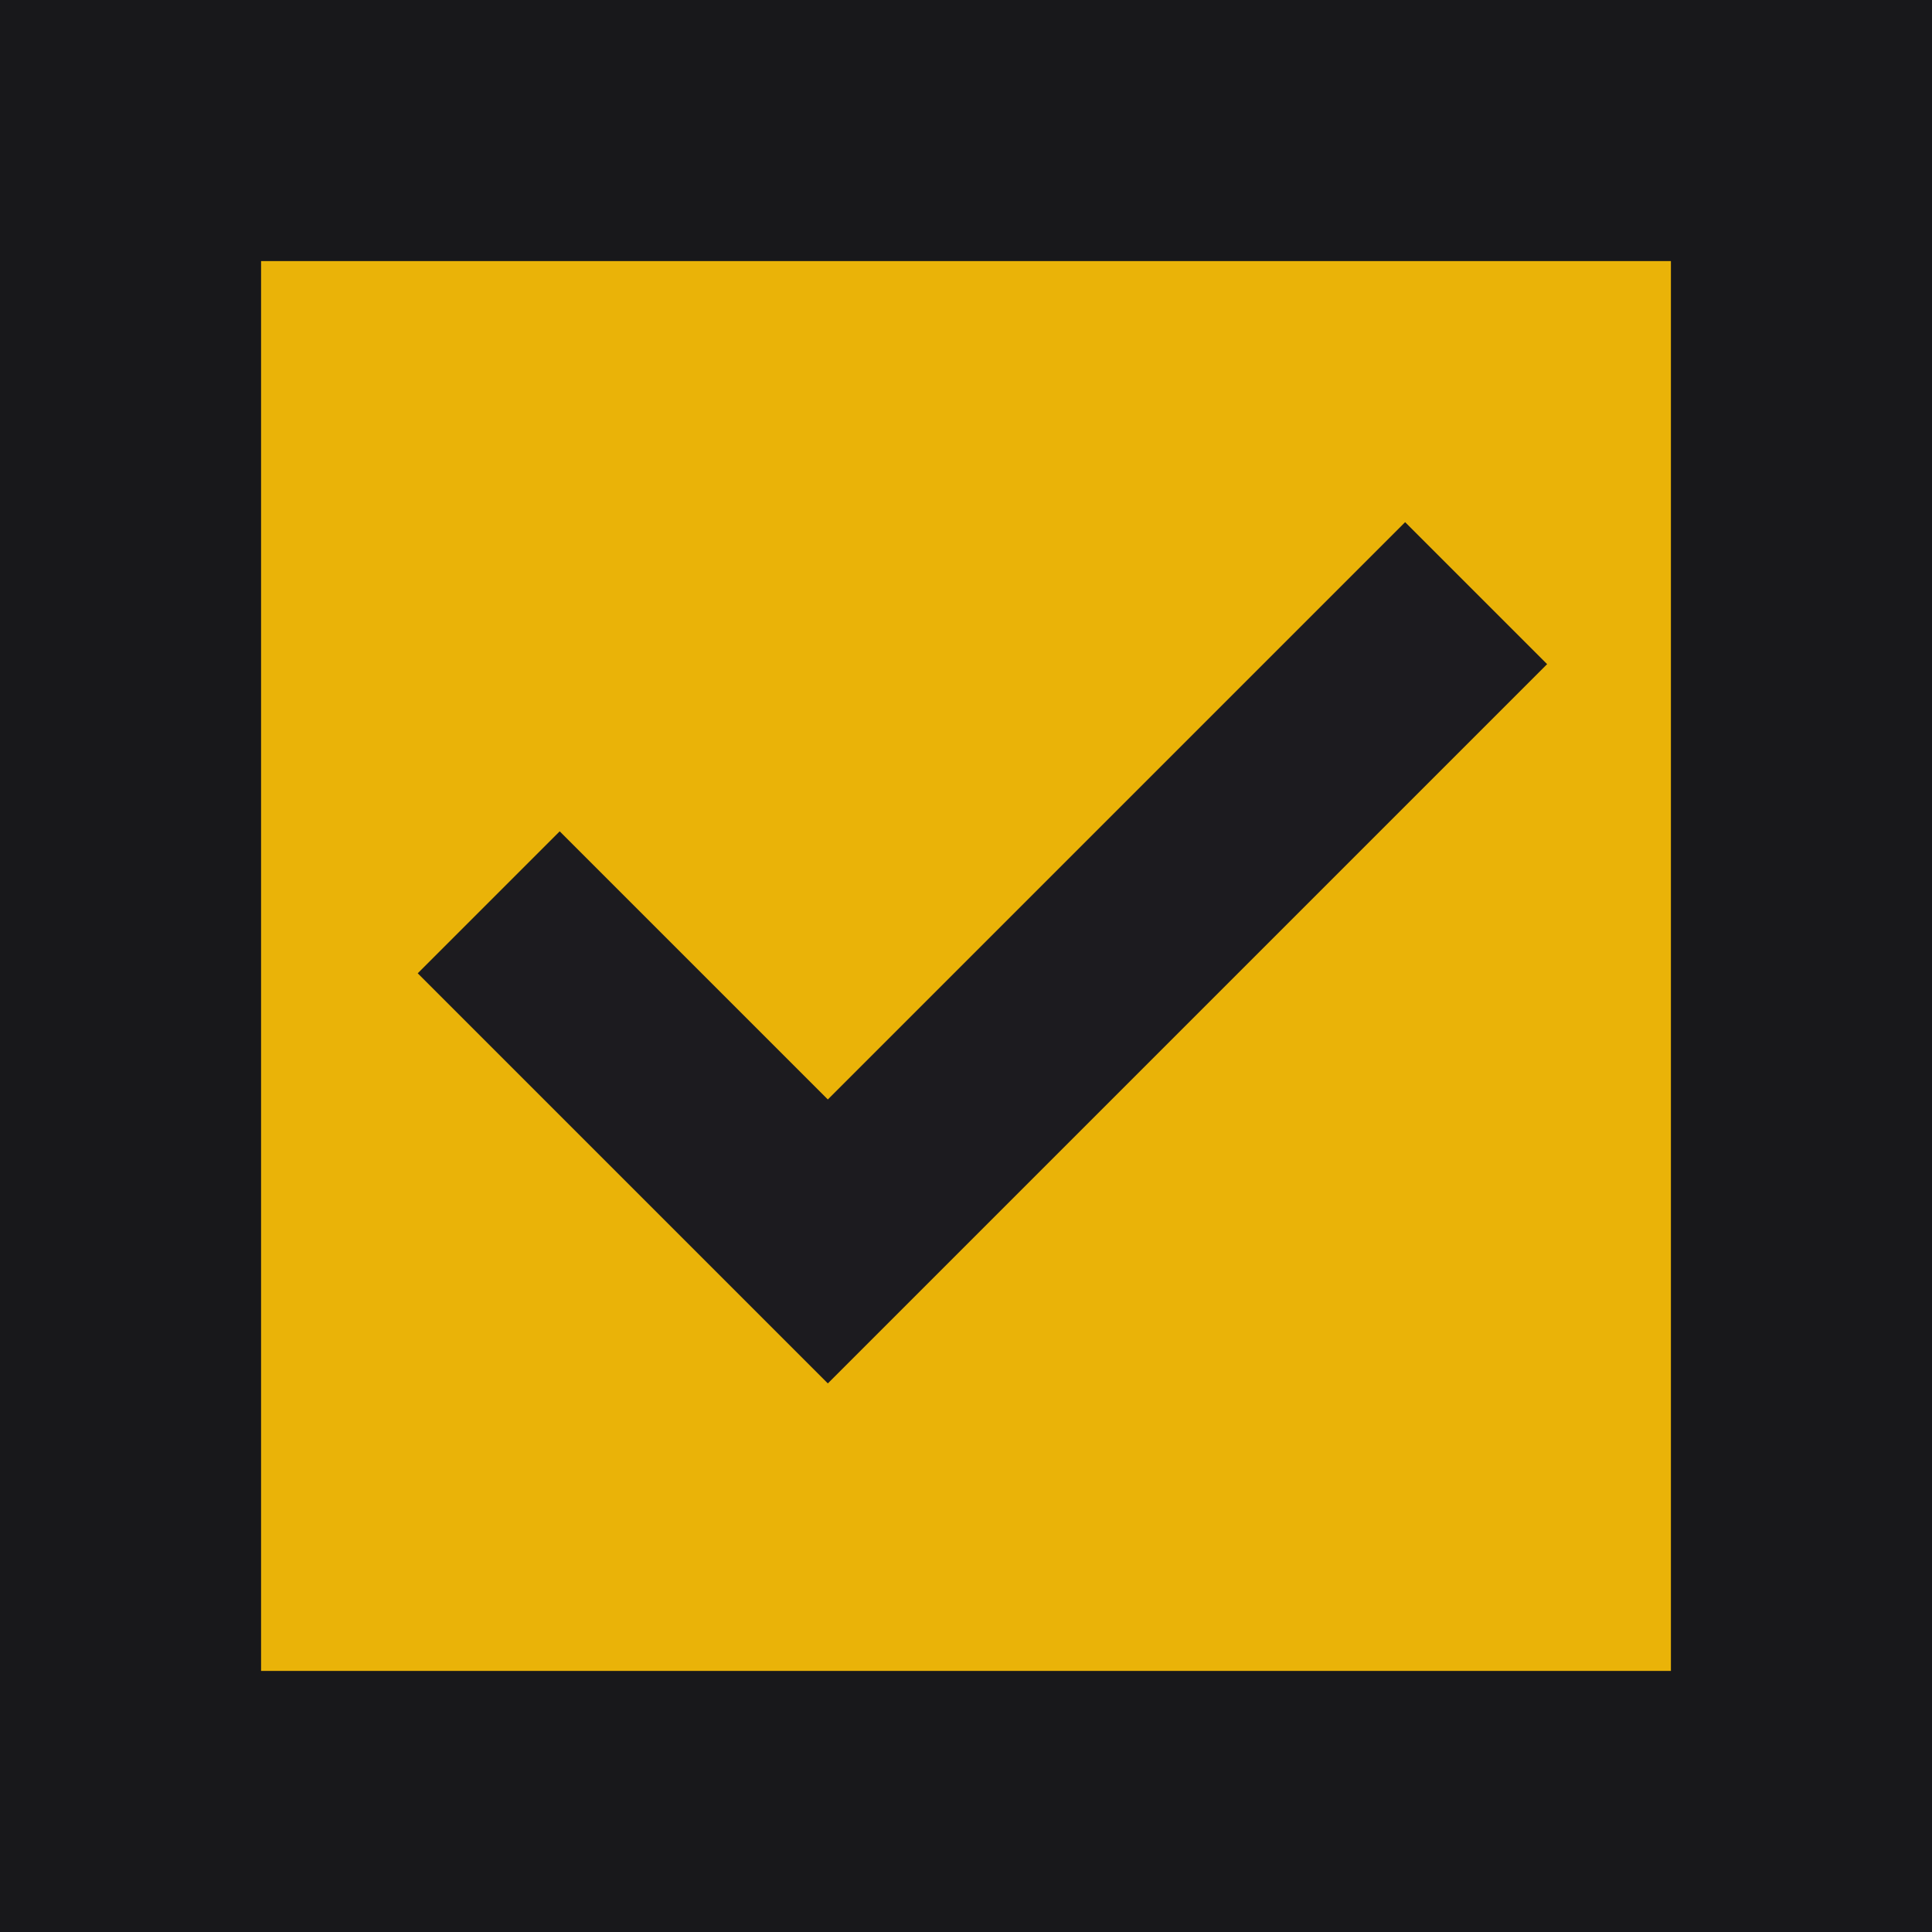
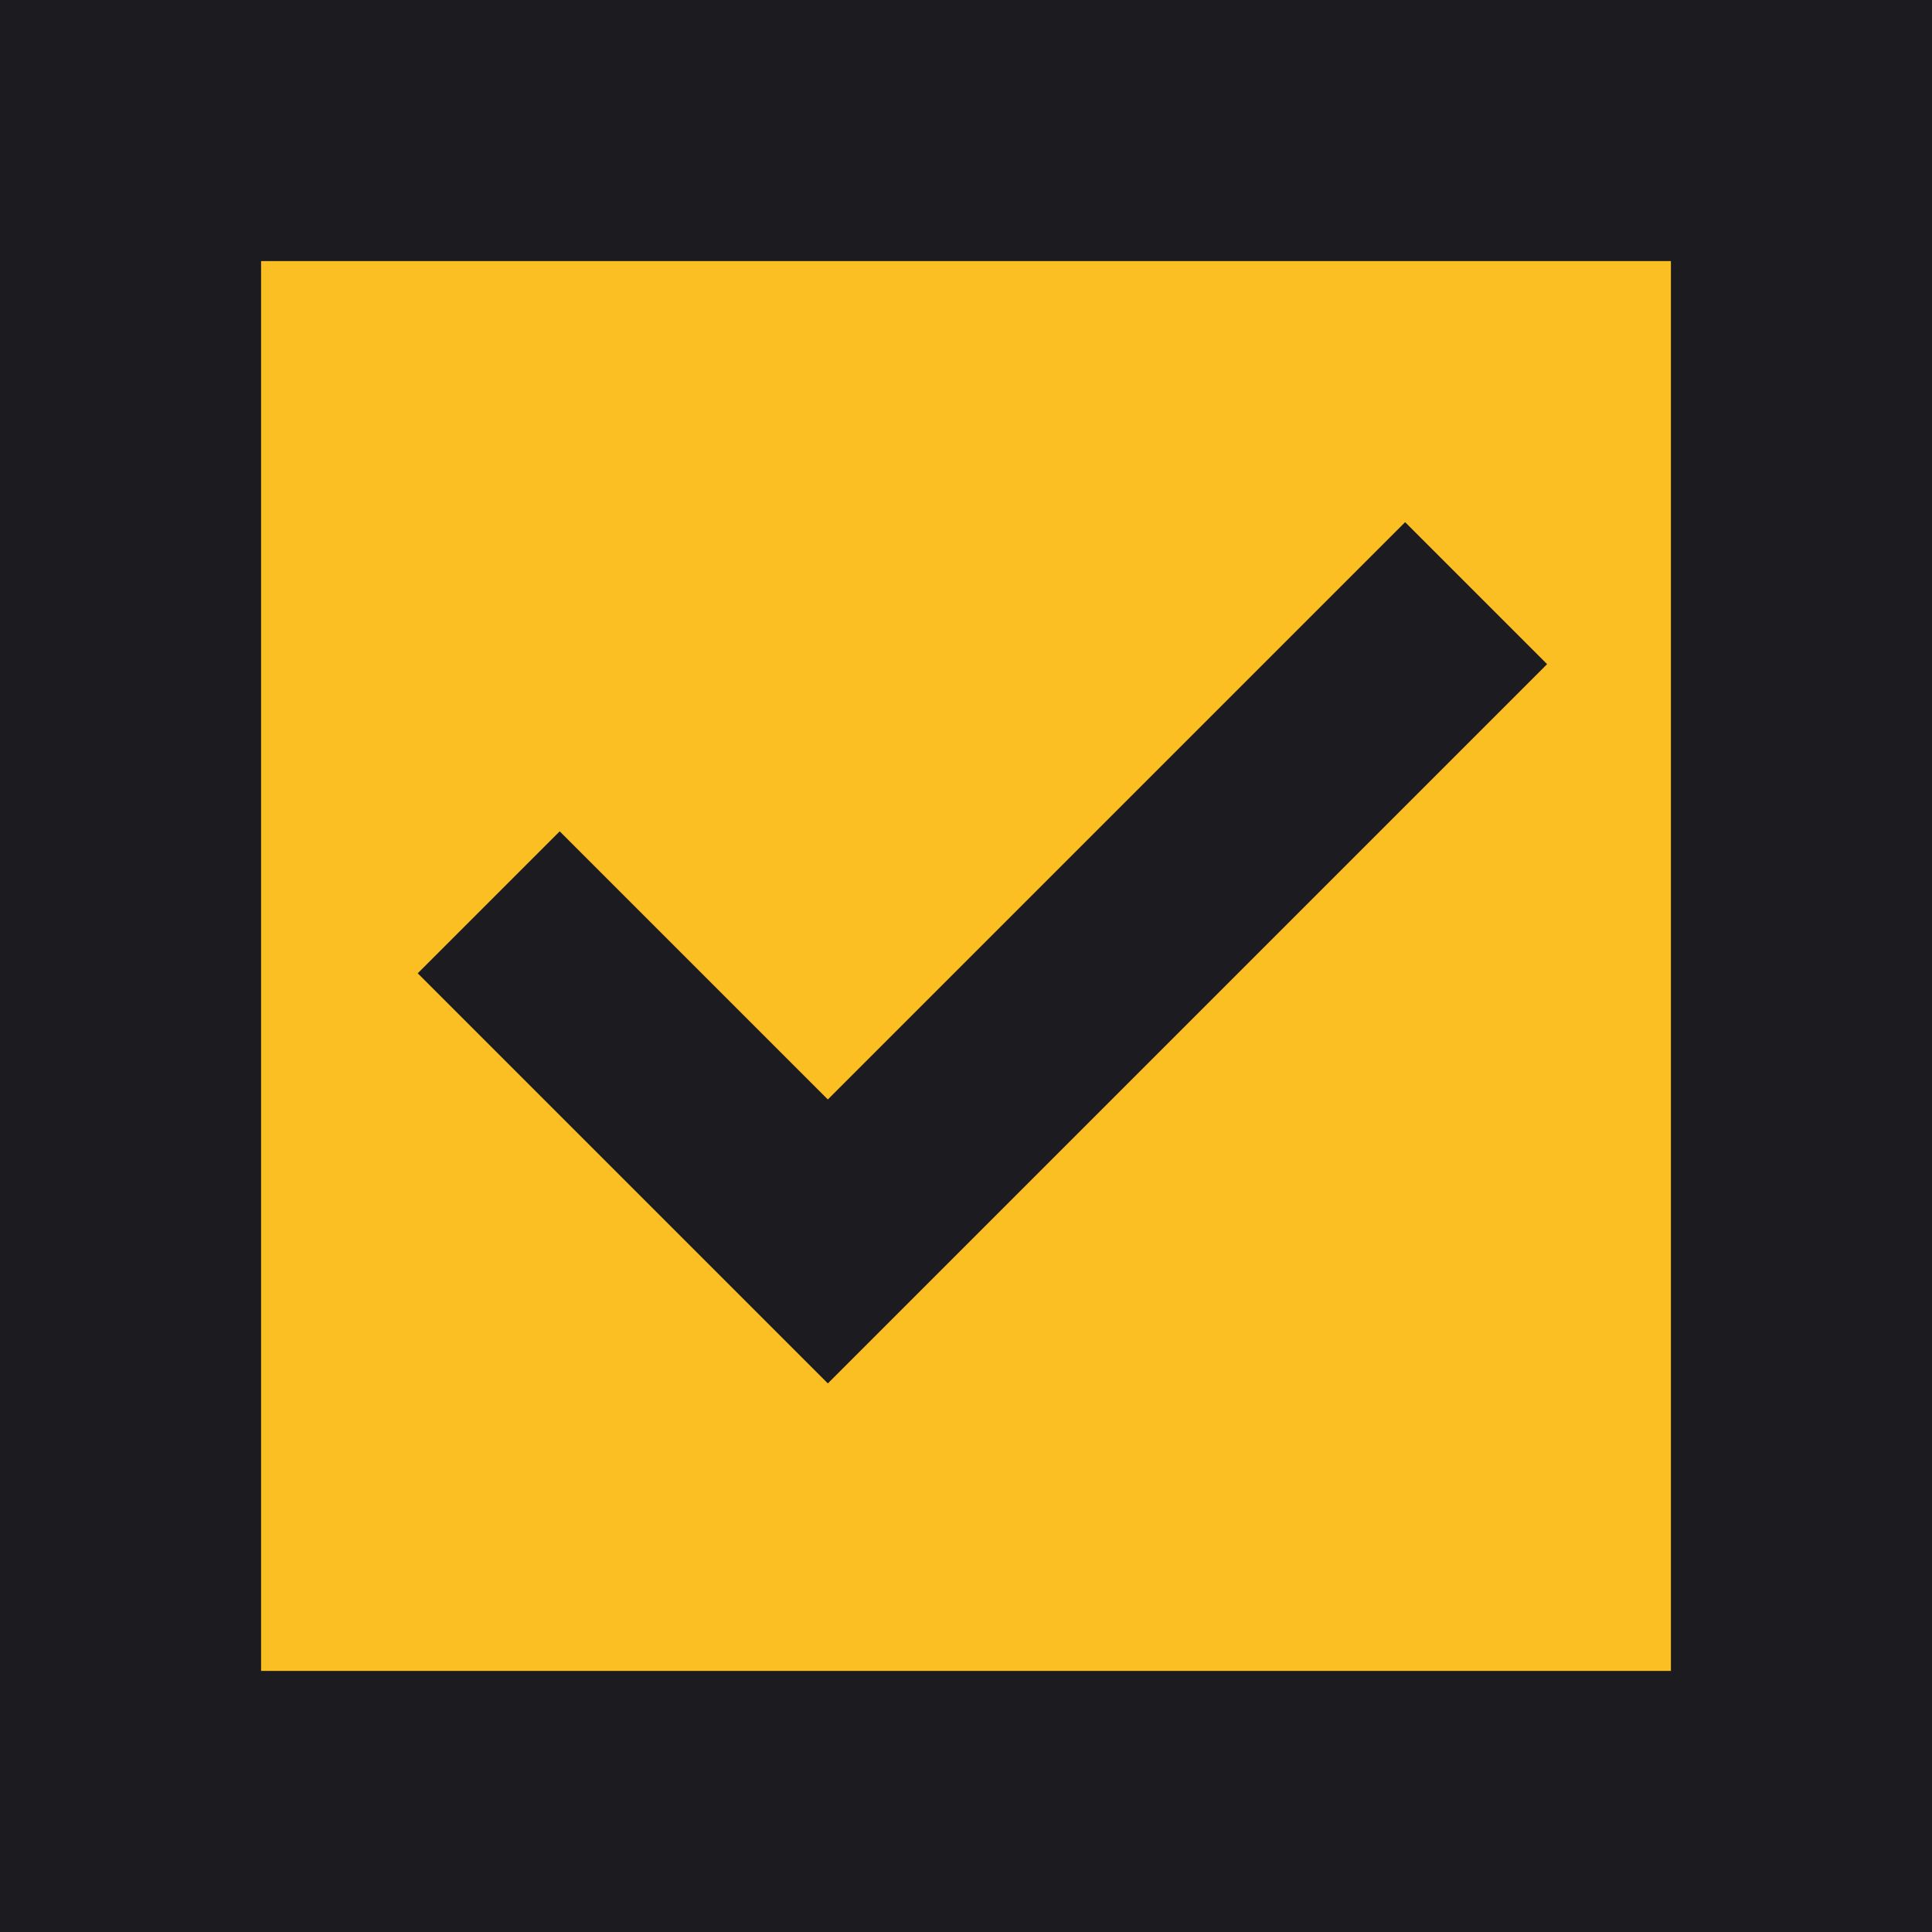
<svg xmlns="http://www.w3.org/2000/svg" width="37" height="37" viewBox="0 0 37 37" fill="none">
-   <rect x="2.5" y="2.5" width="32" height="32" fill="#EAB308" stroke="#18181B" stroke-width="5" />
+   <rect x="2.5" y="2.5" width="32" height="32" fill="#FBBF24" stroke="#1C1B1F" stroke-width="5" />
  <mask id="mask0_85_2" style="mask-type:alpha" maskUnits="userSpaceOnUse" x="4" y="4" width="29" height="29">
    <rect x="4" y="4" width="29" height="29" fill="#D9D9D9" />
  </mask>
  <g mask="url(#mask0_85_2)">
    <path d="M15.854 26.494L8 18.64L10.719 15.921L15.854 21.056L26.91 10L29.629 12.719L15.854 26.494Z" fill="#1C1B1F" />
  </g>
</svg>
